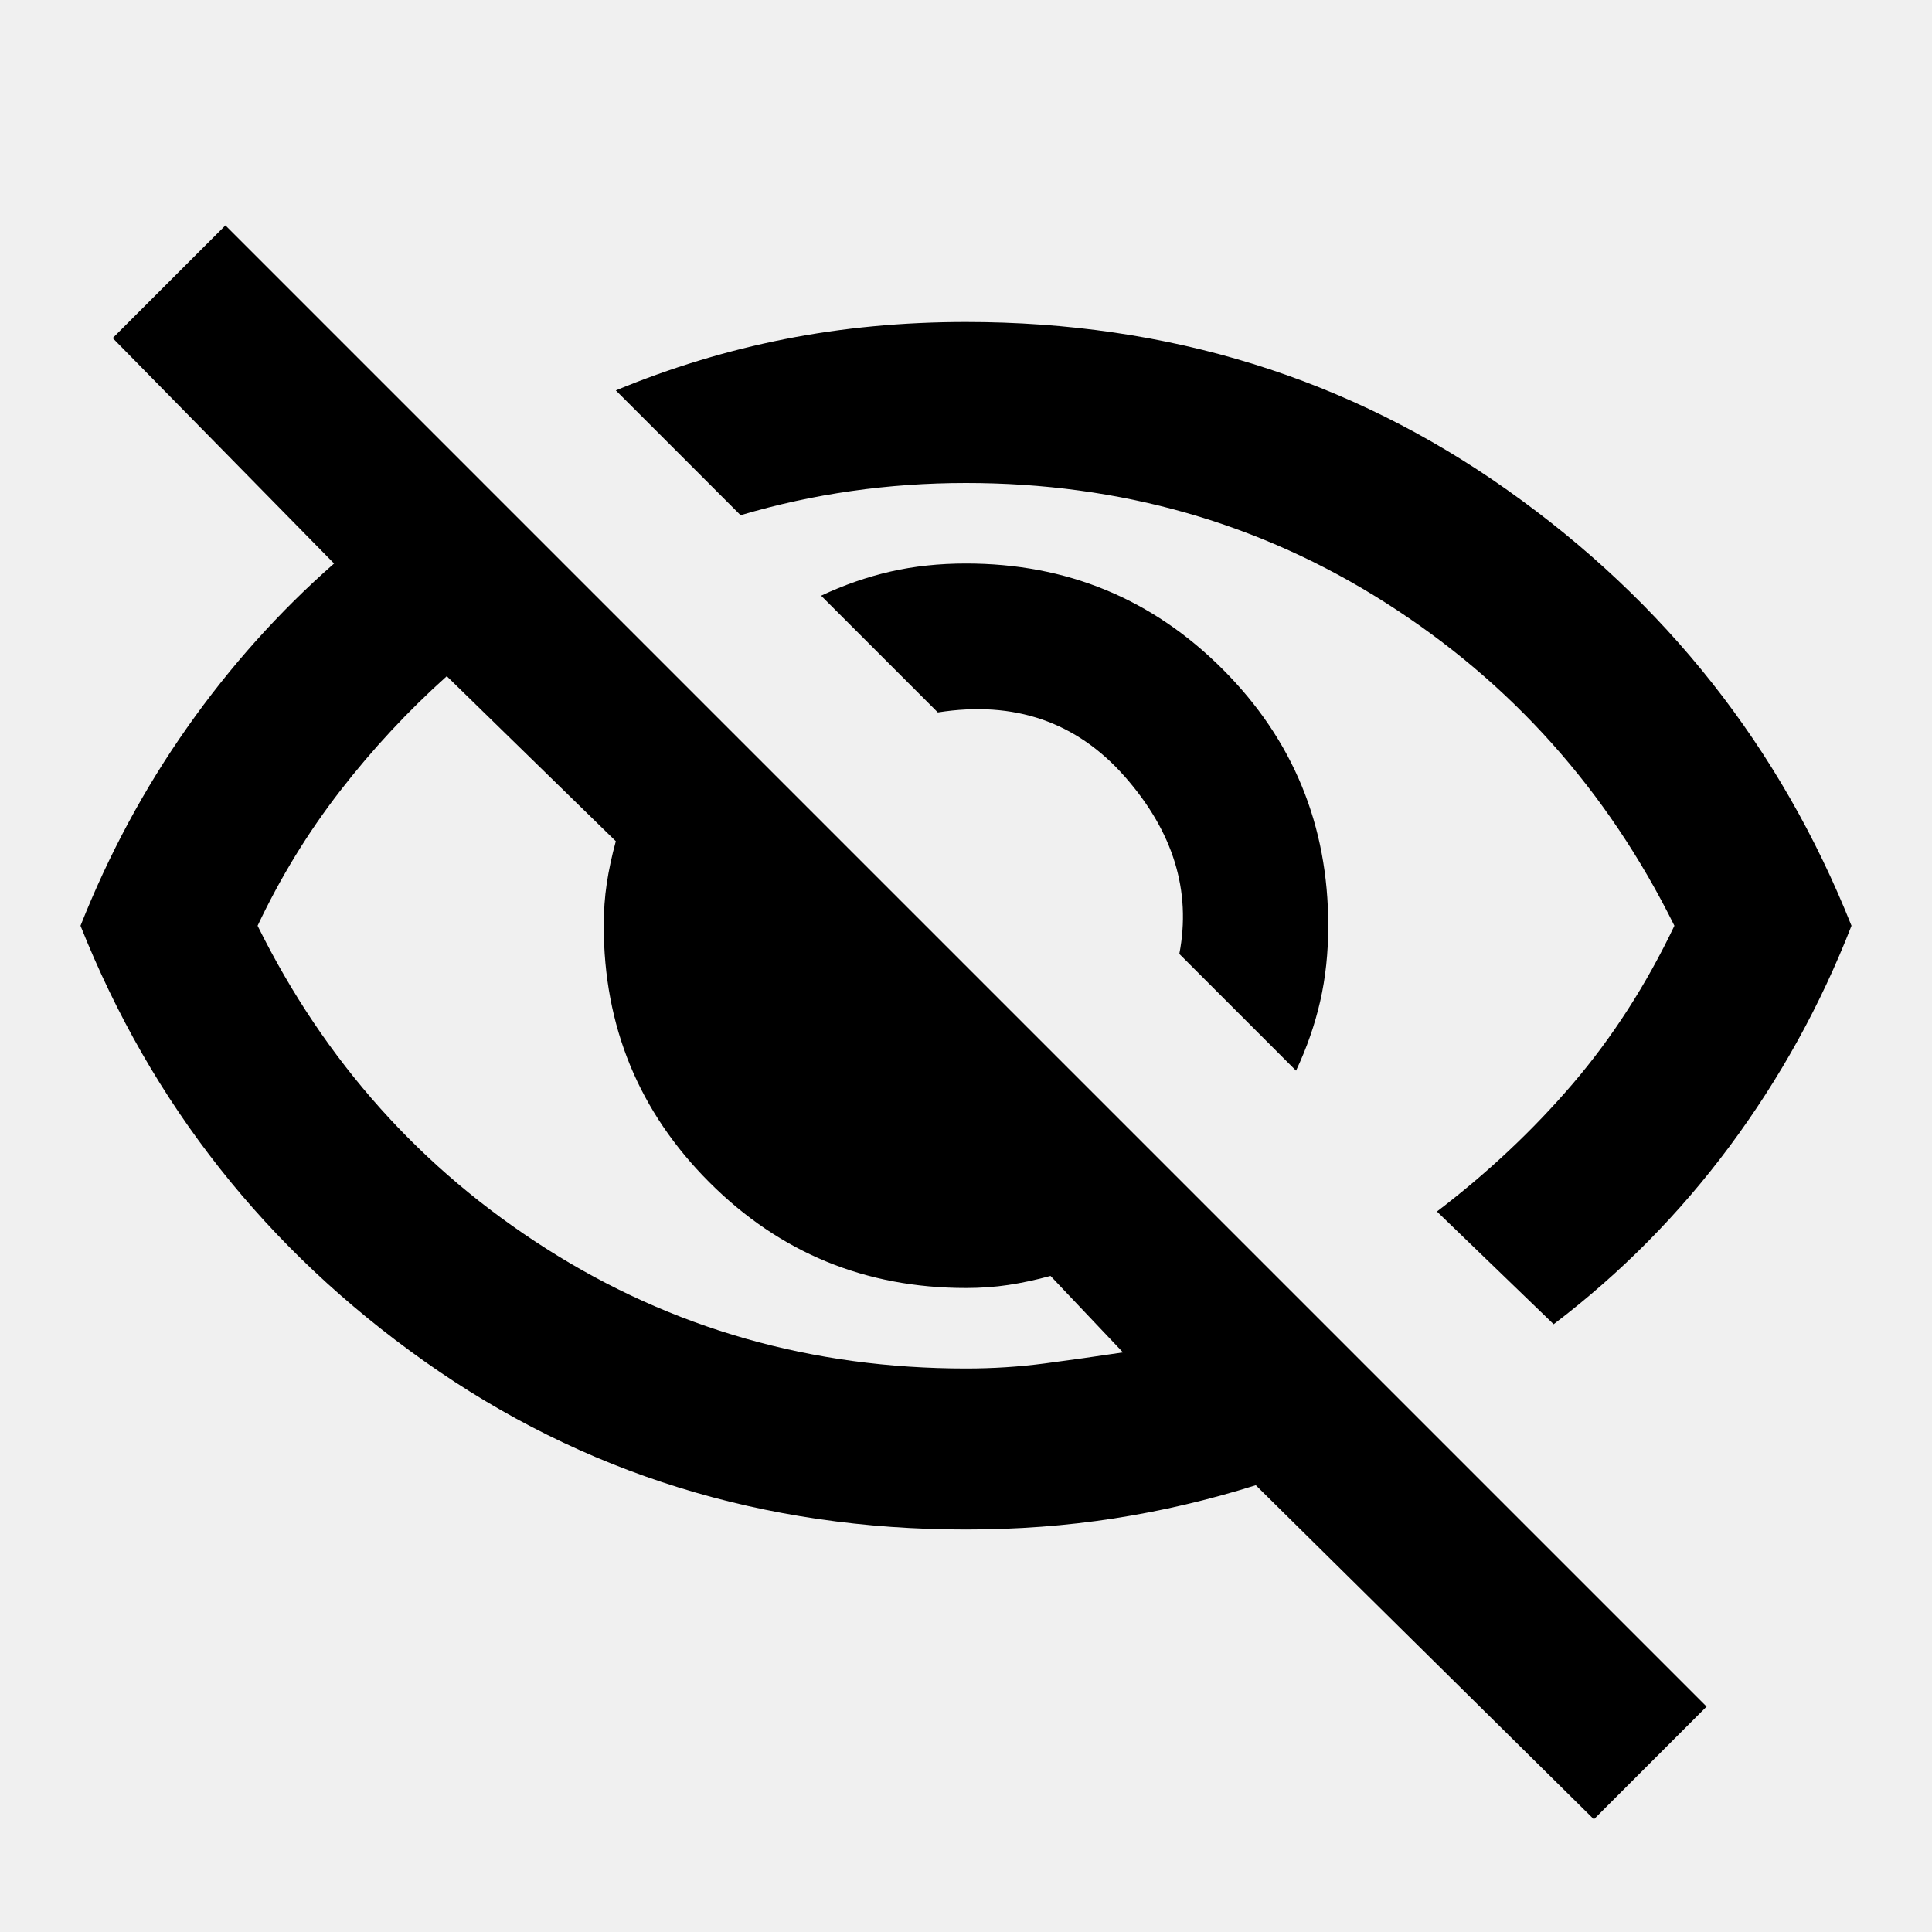
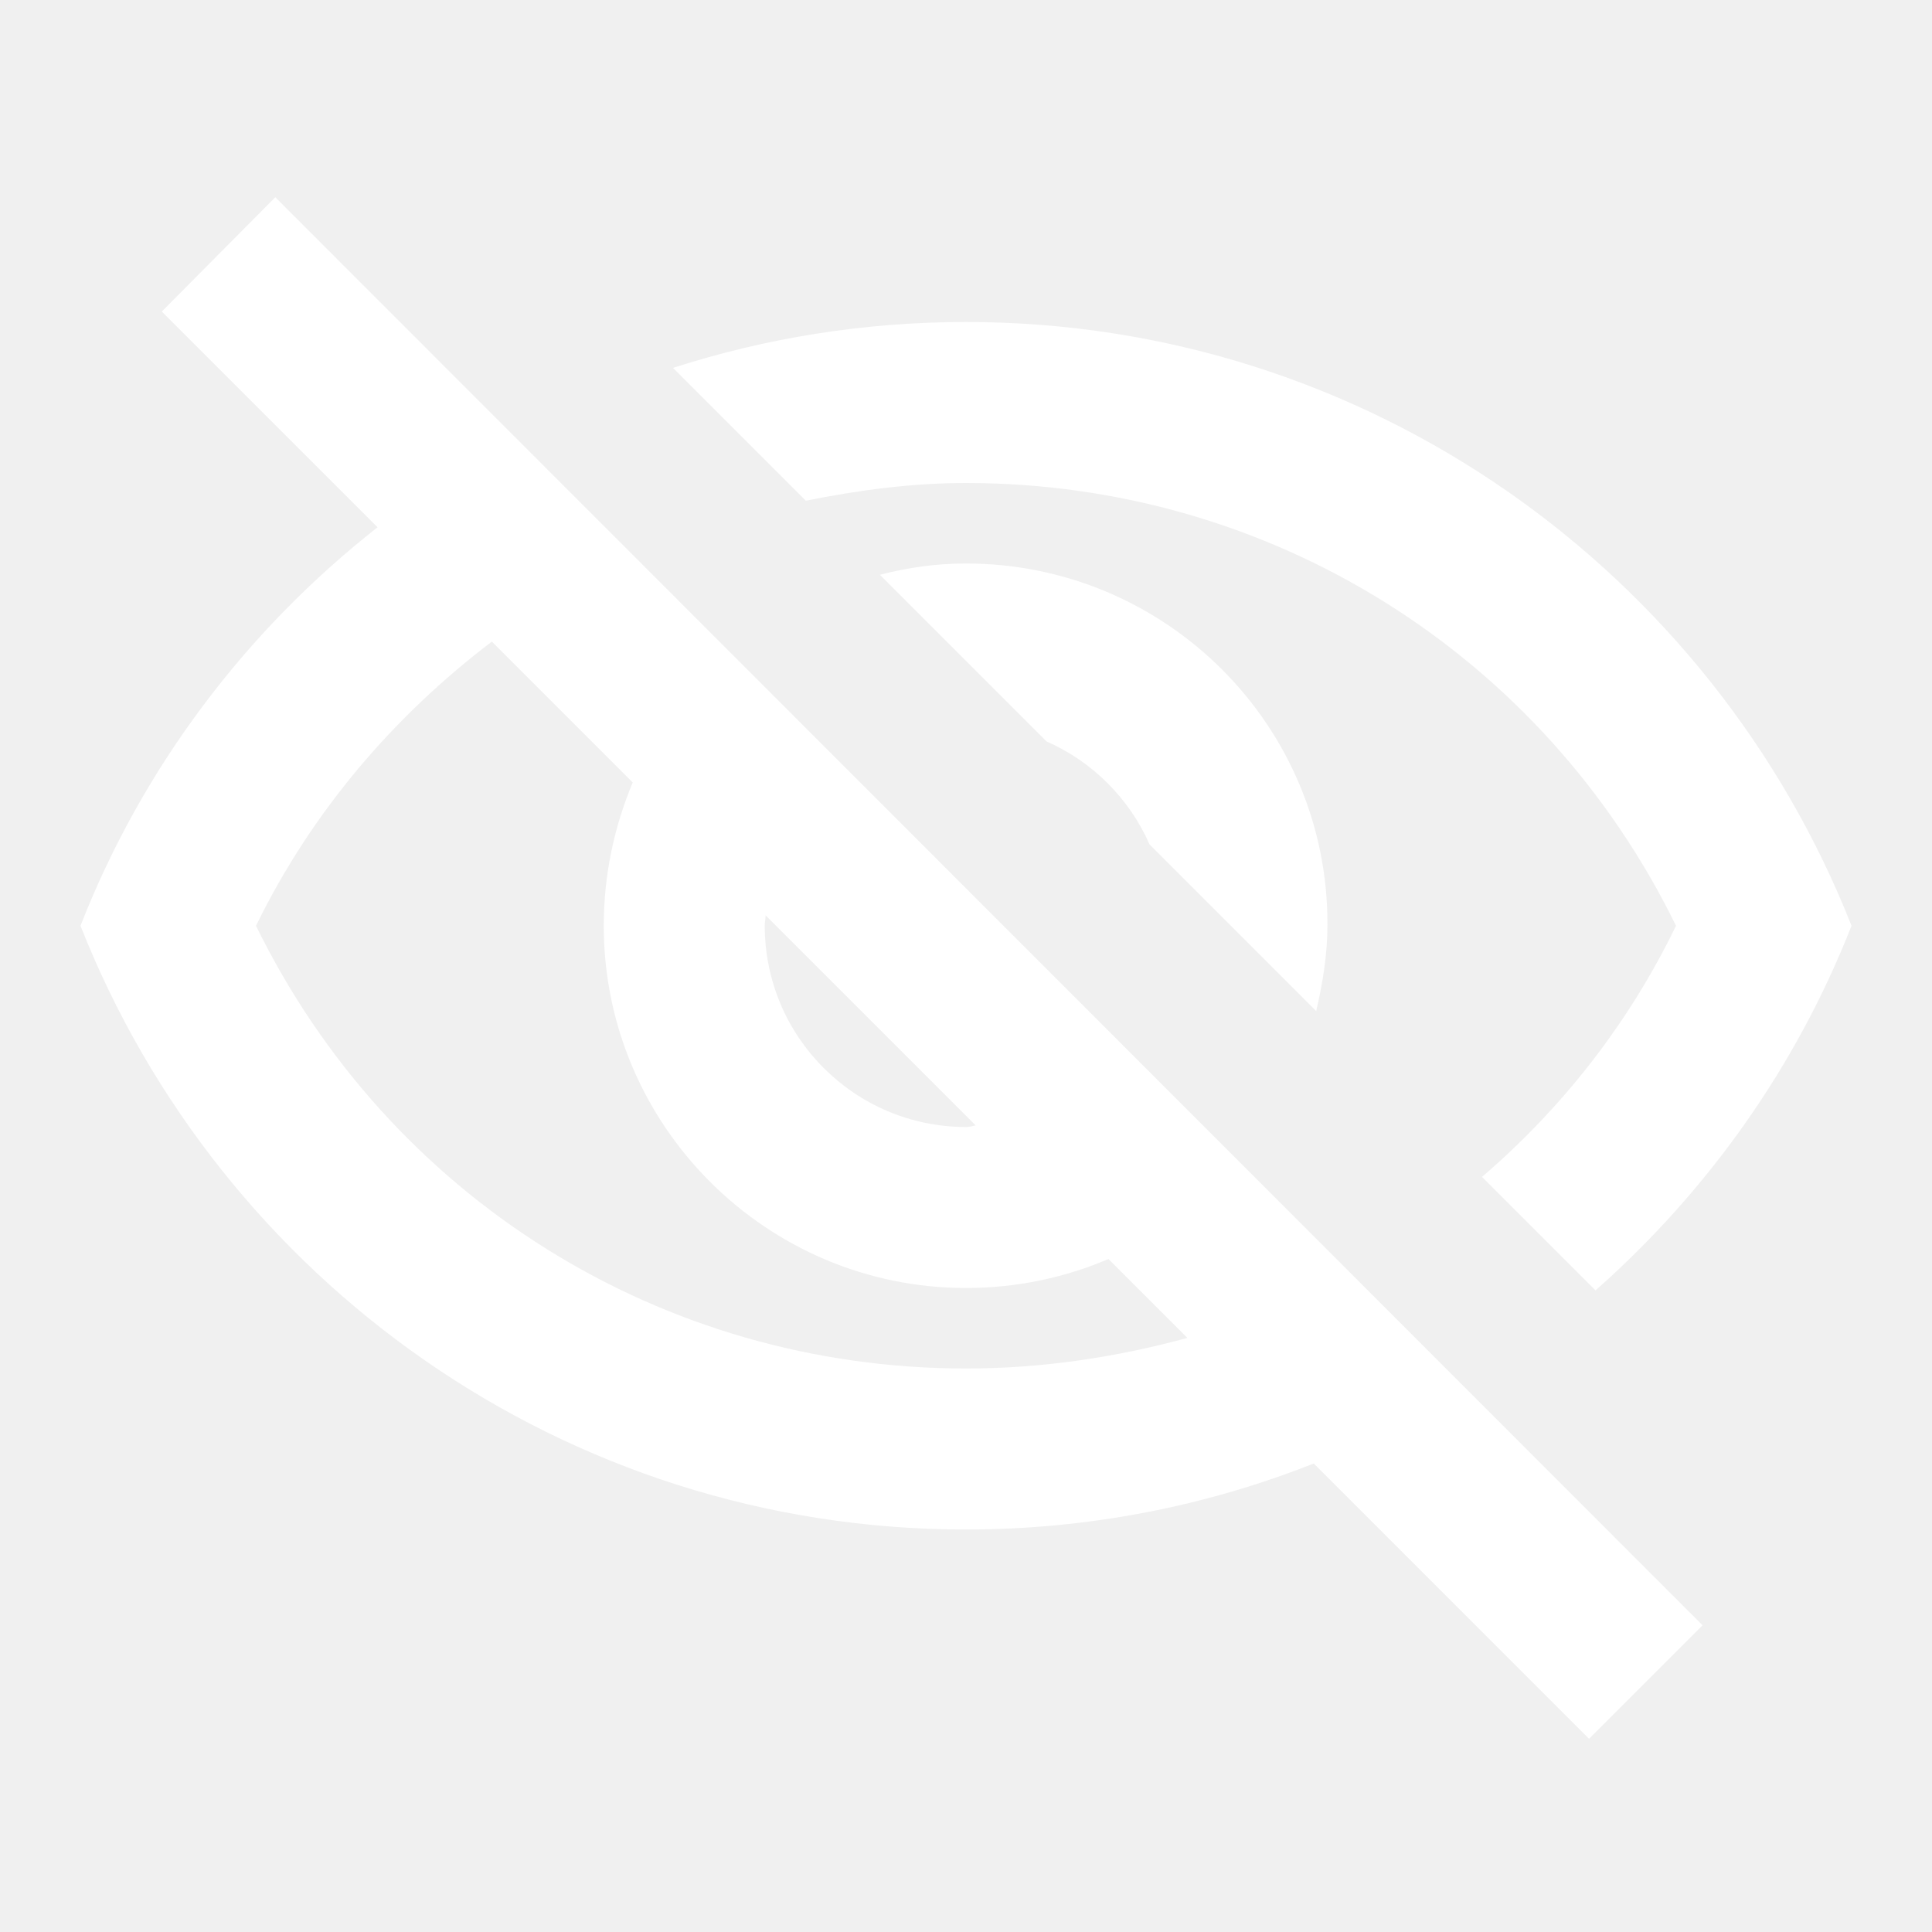
- <svg xmlns="http://www.w3.org/2000/svg" height="24" viewBox="0 -960 960 960" width="24">
-   <path d="m644-428-58-58q9-47-27-88t-93-32l-58-58q17-8 34.5-12t37.5-4q75 0 127.5 52.5T660-500q0 20-4 37.5T644-428Zm128 126-58-56q38-29 67.5-63.5T832-500q-50-101-143.5-160.5T480-720q-29 0-57 4t-55 12l-62-62q41-17 84-25.5t90-8.5q151 0 269 83.5T920-500q-23 59-60.5 109.5T772-302Zm20 246L624-222q-35 11-70.5 16.5T480-200q-151 0-269-83.5T40-500q21-53 53-98.5t73-81.5L56-792l56-56 736 736-56 56ZM222-624q-29 26-53 57t-41 67q50 101 143.5 160.5T480-280q20 0 39-2.5t39-5.5l-36-38q-11 3-21 4.5t-21 1.5q-75 0-127.5-52.5T300-500q0-11 1.5-21t4.5-21l-84-82Zm319 93Zm-151 75Z" />
+ <svg xmlns="http://www.w3.org/2000/svg" height="24px" viewBox="0 0 24 24" width="24px" fill="#FFFFFF">
+   <path d="M0 0h24v24H0V0zm0 0h24v24H0V0zm0 0h24v24H0V0zm0 0h24v24H0V0z" fill="none" />
+   <path d="M12 6c3.79 0 7.17 2.13 8.82 5.5-.59 1.22-1.42 2.27-2.41 3.12l1.41 1.41c1.39-1.23 2.49-2.77 3.18-4.53C21.27 7.11 17 4 12 4c-1.27 0-2.49.2-3.64.57l1.65 1.65C10.66 6.09 11.32 6 12 6zm-1.07 1.14L13 9.21c.57.25 1.03.71 1.28 1.28l2.07 2.07c.08-.34.14-.7.14-1.07C16.5 9.01 14.48 7 12 7c-.37 0-.72.05-1.07.14zM2.01 3.87l2.68 2.68C3.06 7.83 1.77 9.53 1 11.5 2.73 15.89 7 19 12 19c1.52 0 2.98-.29 4.32-.82l3.42 3.42 1.41-1.41L3.42 2.45 2.01 3.87zm7.5 7.5l2.61 2.61c-.04.01-.08.02-.12.02-1.38 0-2.5-1.12-2.5-2.5 0-.05.01-.08.01-.13zm-3.4-3.4l1.75 1.75c-.23.55-.36 1.15-.36 1.78 0 2.48 2.02 4.5 4.5 4.5.63 0 1.23-.13 1.77-.36l.98.98c-.88.24-1.8.38-2.75.38-3.79 0-7.17-2.13-8.82-5.5.7-1.43 1.72-2.61 2.93-3.53z" />
</svg>
